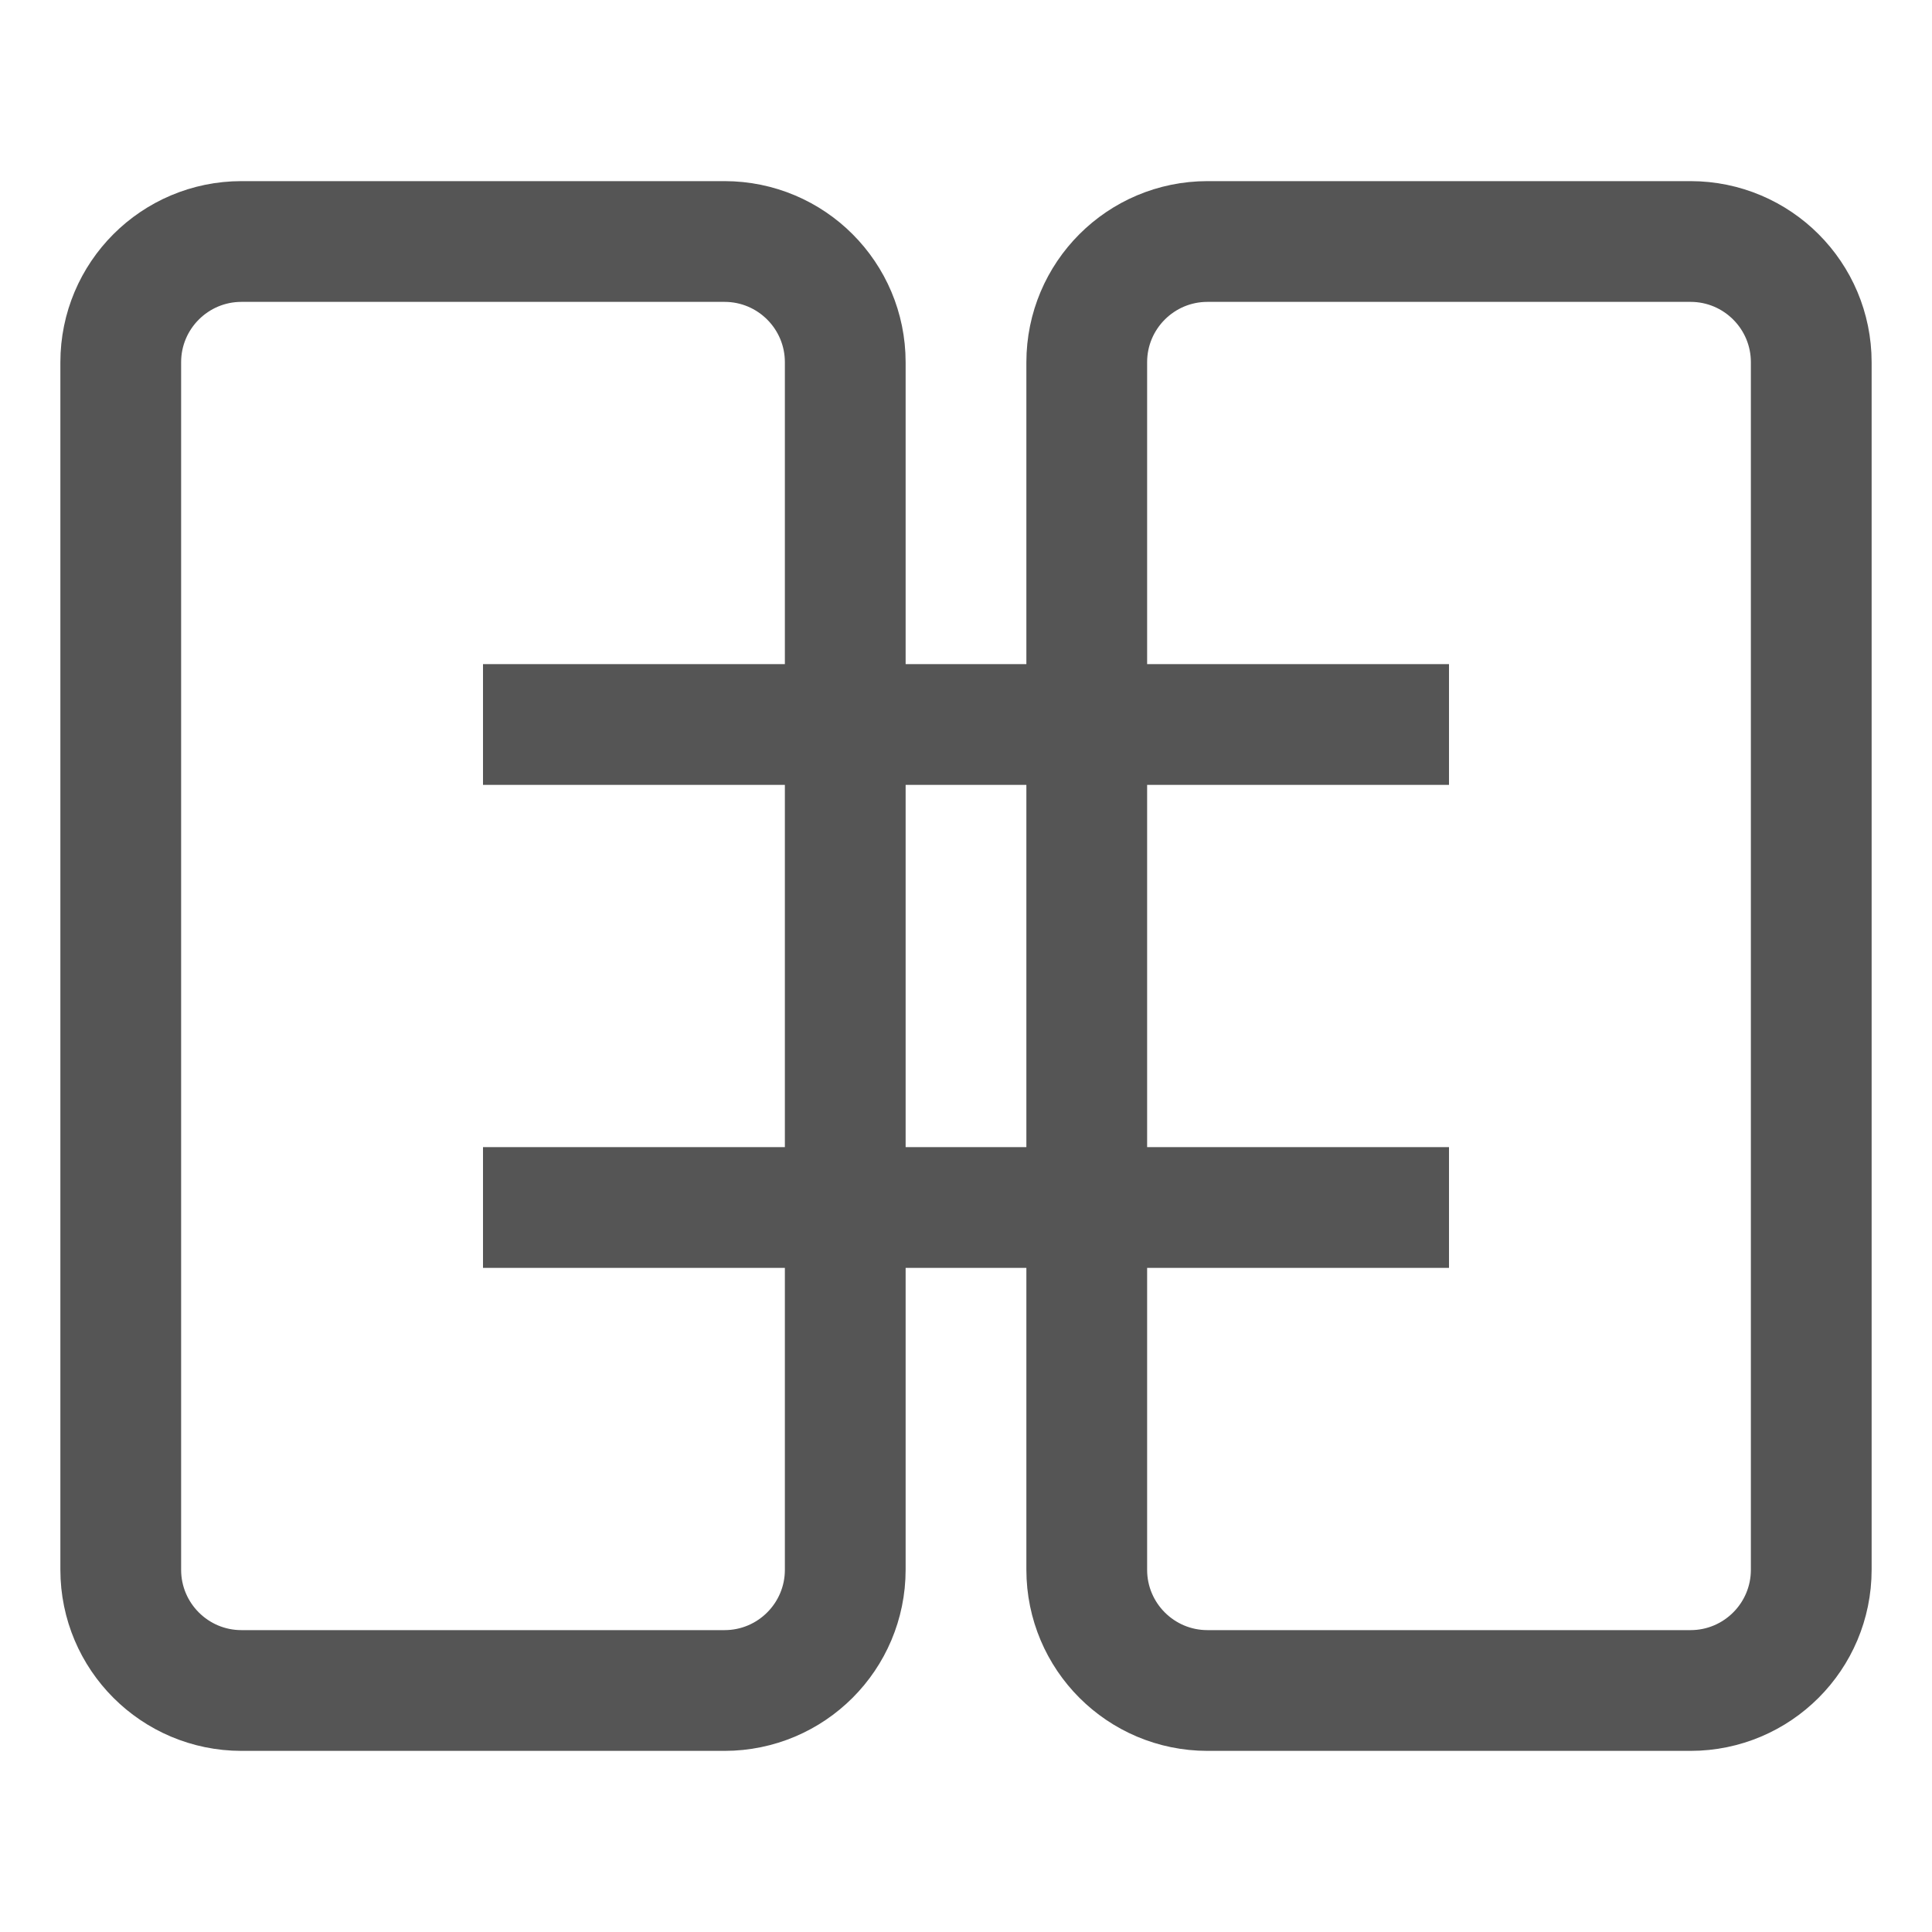
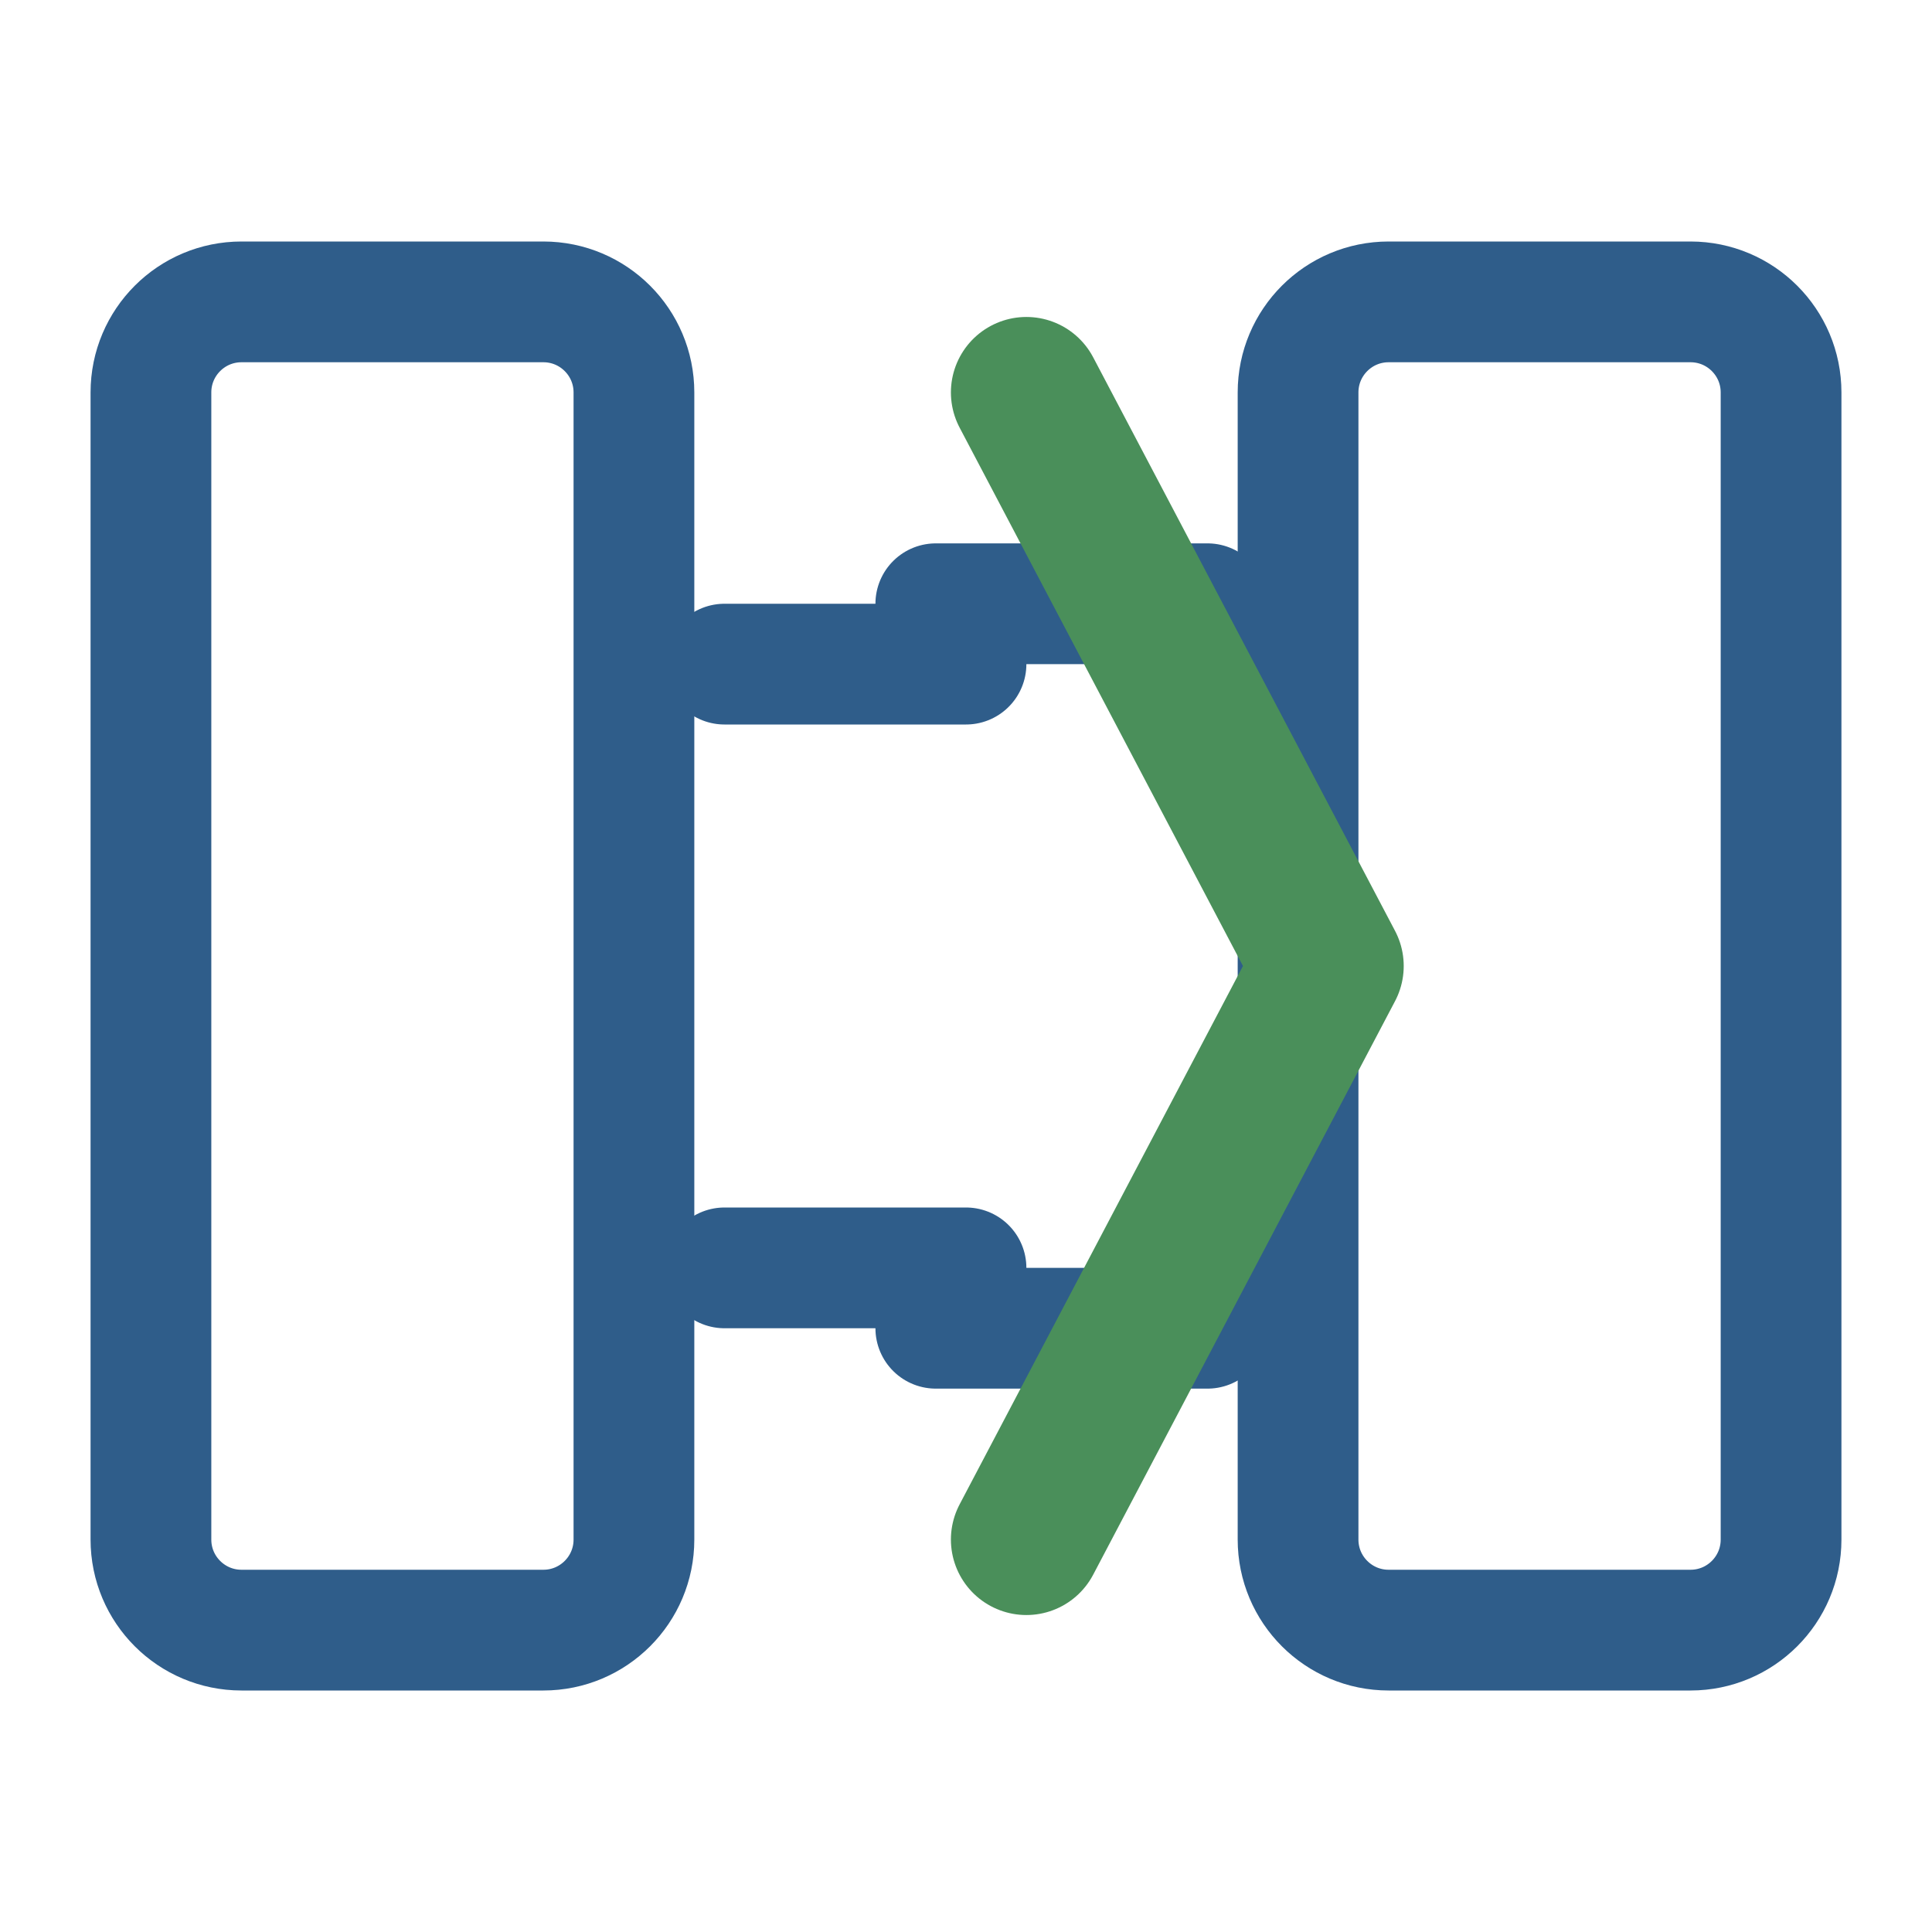
<svg xmlns="http://www.w3.org/2000/svg" width="64" height="64" viewBox="0 0 64 64">
-   <rect x="4" y="8" width="24" height="48" rx="4" fill="none" stroke="#555" stroke-width="4" />
-   <rect x="36" y="8" width="24" height="48" rx="4" fill="none" stroke="#555" stroke-width="4" />
-   <path d="M16 24h32M16 40h32" stroke="#555" stroke-width="4" />
+   <rect x="5" y="10" width="16" height="44" rx="3" fill="none" stroke="#2f5d8a" stroke-width="4" />
+   <rect x="43" y="10" width="16" height="44" rx="3" fill="none" stroke="#2f5d8a" stroke-width="4" />
+   <path d="M24 22h8M24 42h8" stroke="#2f5d8a" stroke-width="4" stroke-linecap="round" />
+   <path d="M31 20l9 0M31 44l9 0" stroke="#2f5d8a" stroke-width="4" stroke-linecap="round" />
+   <path d="M34 13l10 19-10 19" fill="none" stroke="#4a8f5a" stroke-width="5" stroke-linecap="round" stroke-linejoin="round" />
</svg>
